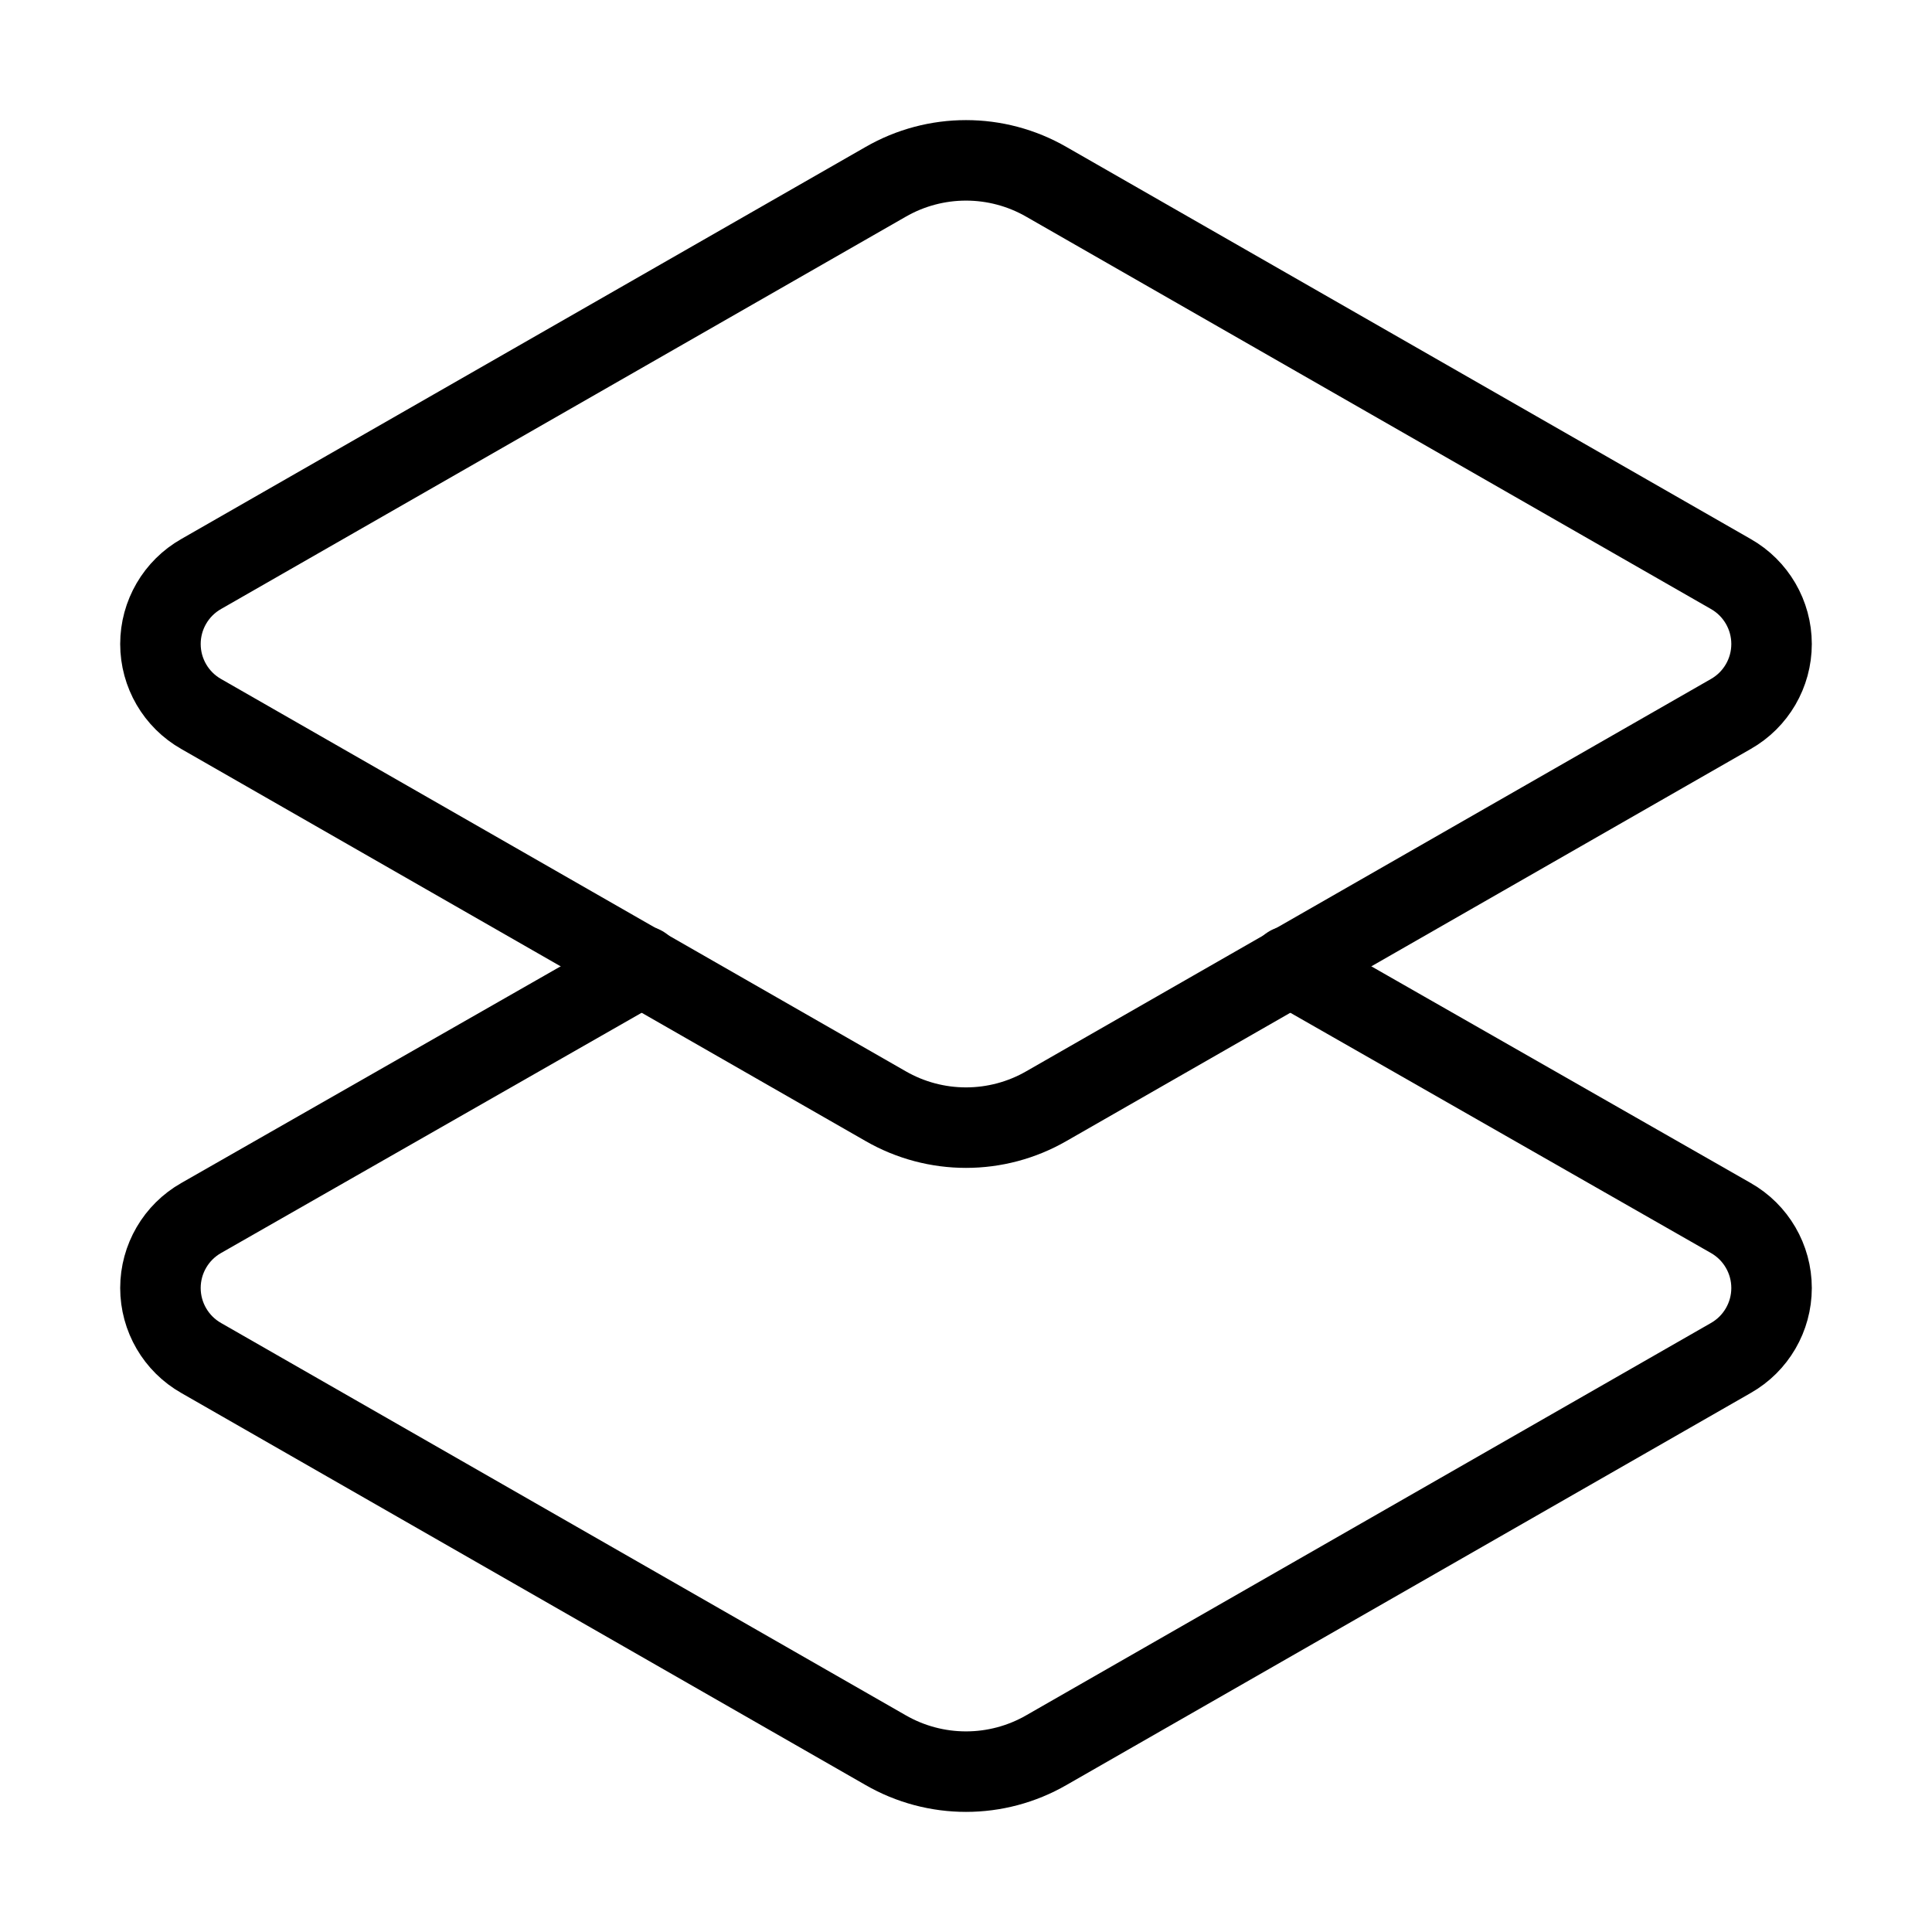
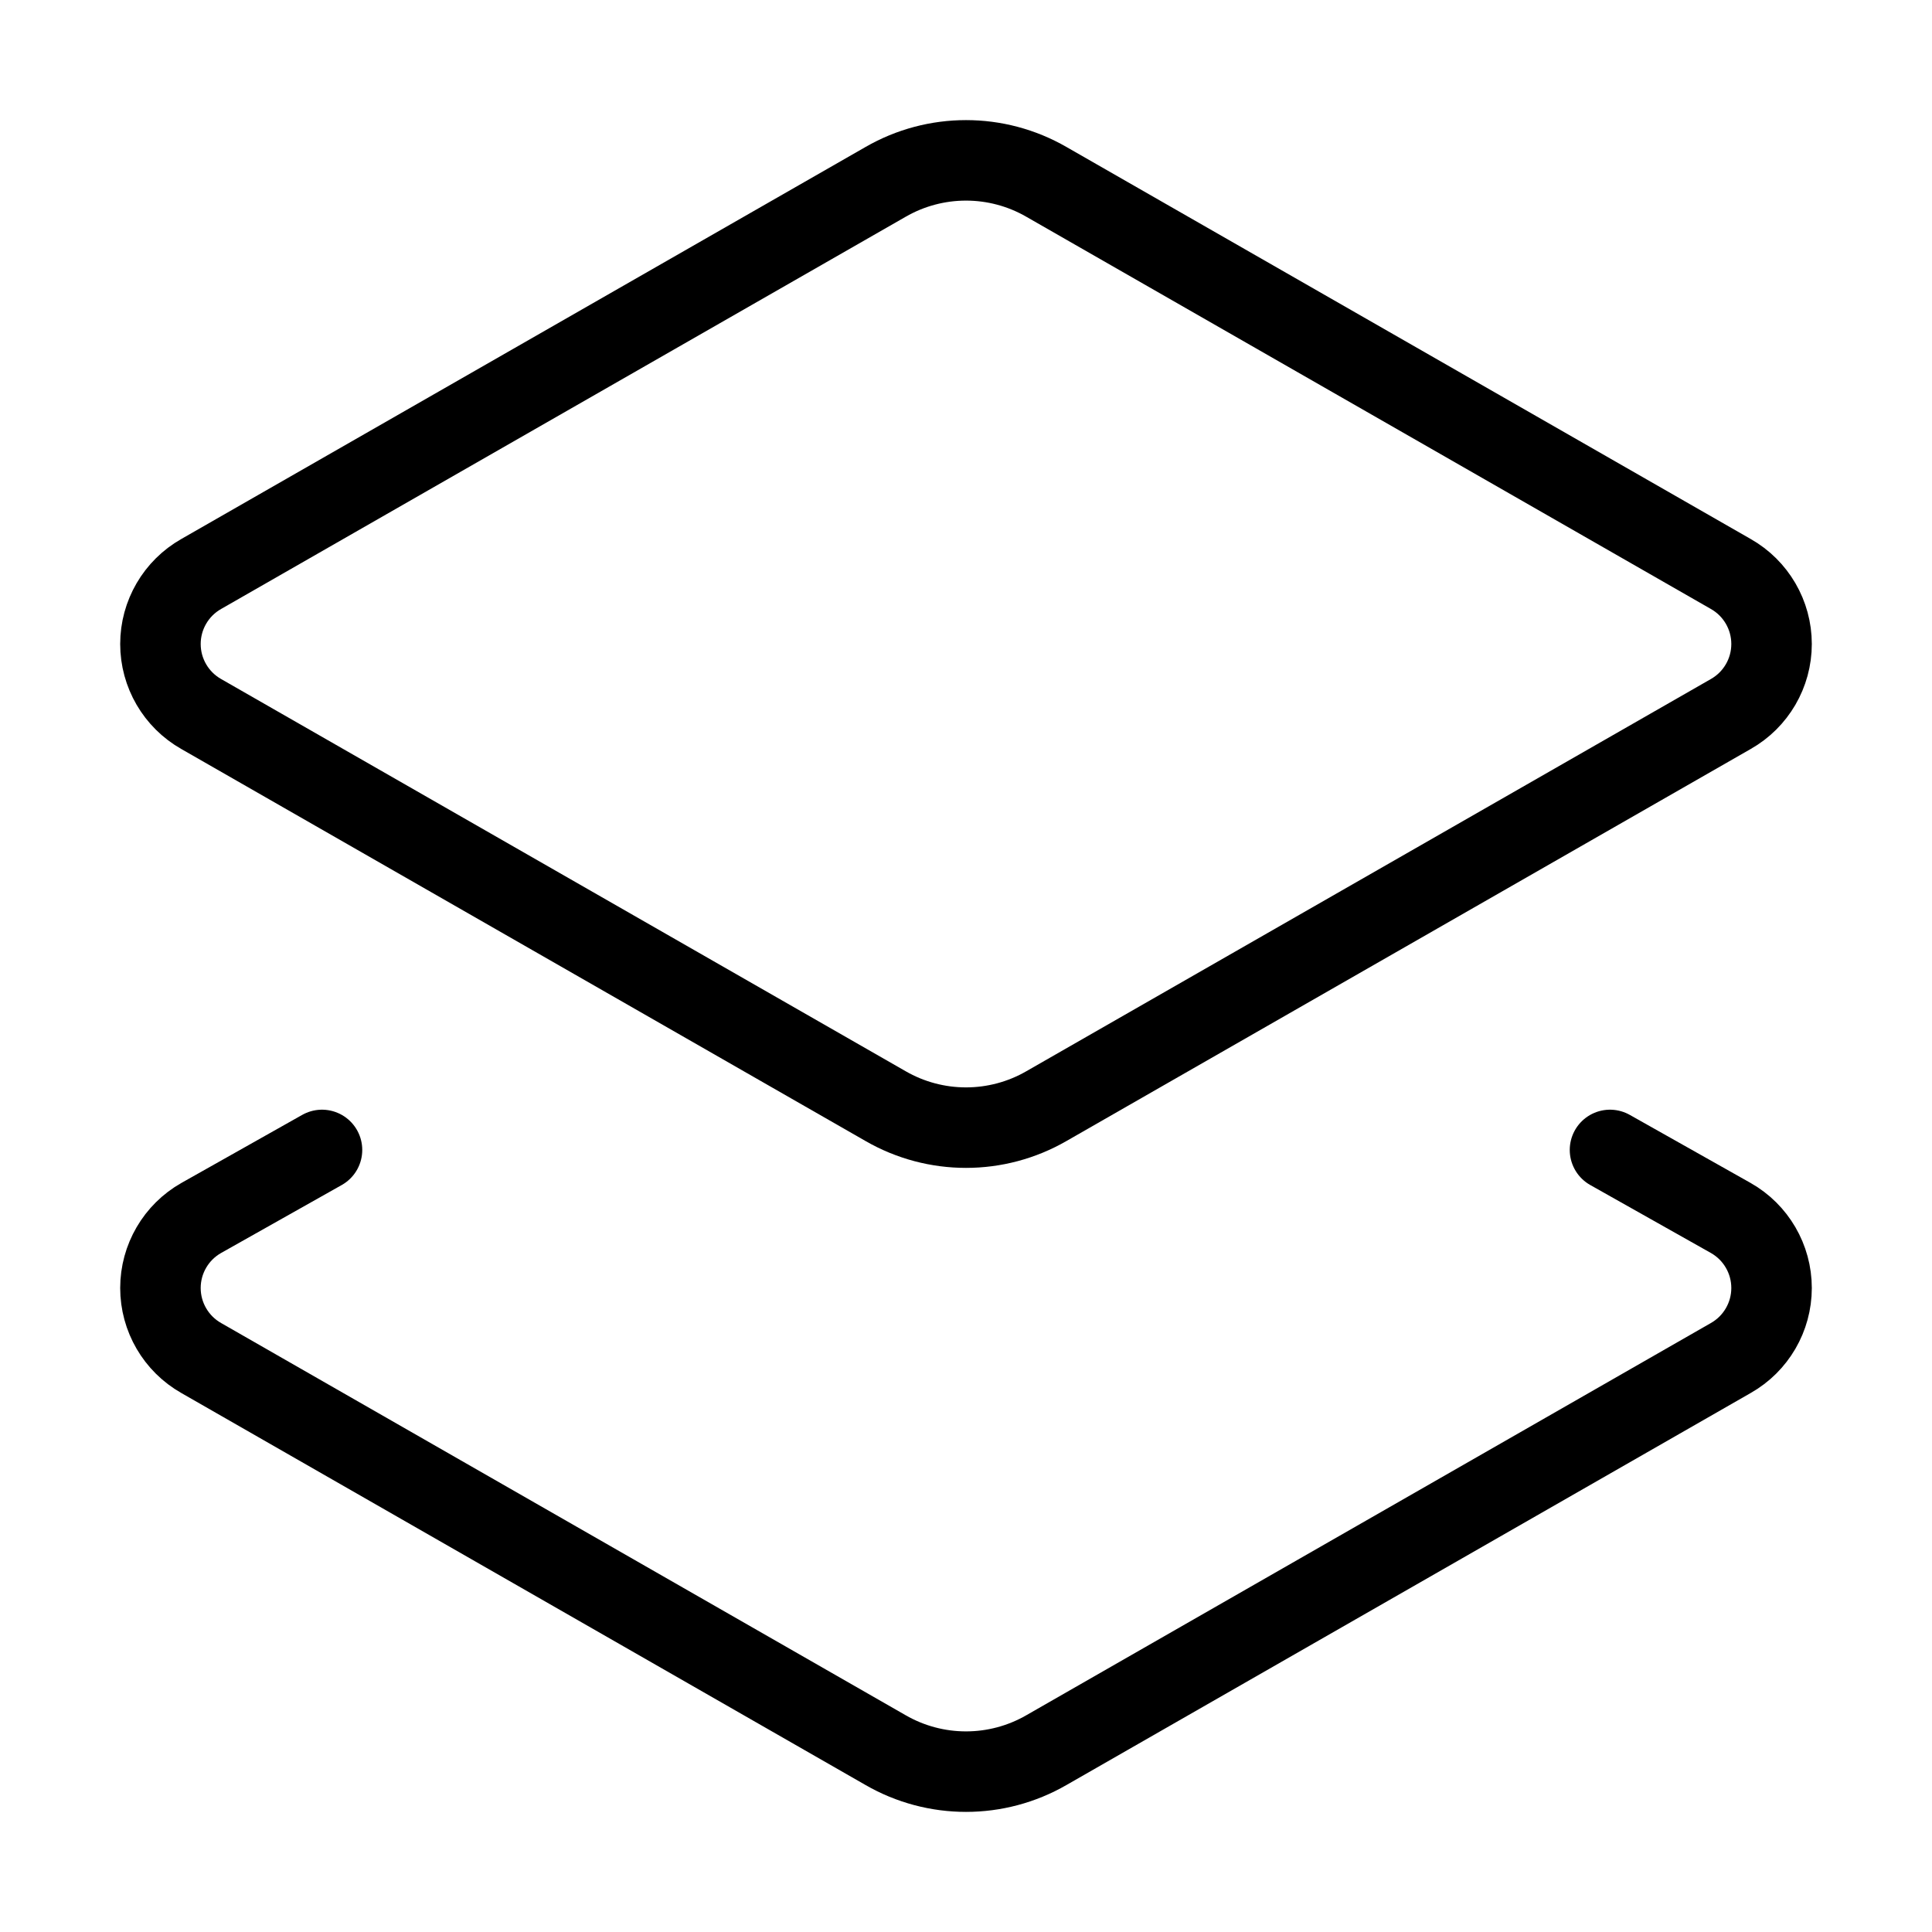
<svg xmlns="http://www.w3.org/2000/svg" width="24" height="24" viewBox="0 0 24 24" fill="none" stroke="currentColor" stroke-width="1.000" stroke-linecap="round" stroke-linejoin="round">
-   <path d="m16.02 12 5.48 3.13a1 1 0 0 1 0 1.74L13 21.74a2 2 0 0 1-2 0l-8.5-4.87a1 1 0 0 1 0-1.74L7.98 12" />
-   <path d="M13 13.74a2 2 0 0 1-2 0L2.5 8.87a1 1 0 0 1 0-1.74L11 2.26a2 2 0 0 1 2 0l8.5 4.87a1 1 0 0 1 0 1.74Z" />
+   <path d="M13 13.74a2 2 0 0 1-2 0L2.5 8.87a1 1 0 0 1 0-1.74L11 2.26a2 2 0 0 1 2 0l8.5 4.87a1 1 0 0 1 0 1.74z" />
+   <path d="m20 14.285 1.5.845a1 1 0 0 1 0 1.74L13 21.74a2 2 0 0 1-2 0l-8.5-4.87a1 1 0 0 1 0-1.74l1.5-.845" />
</svg>
